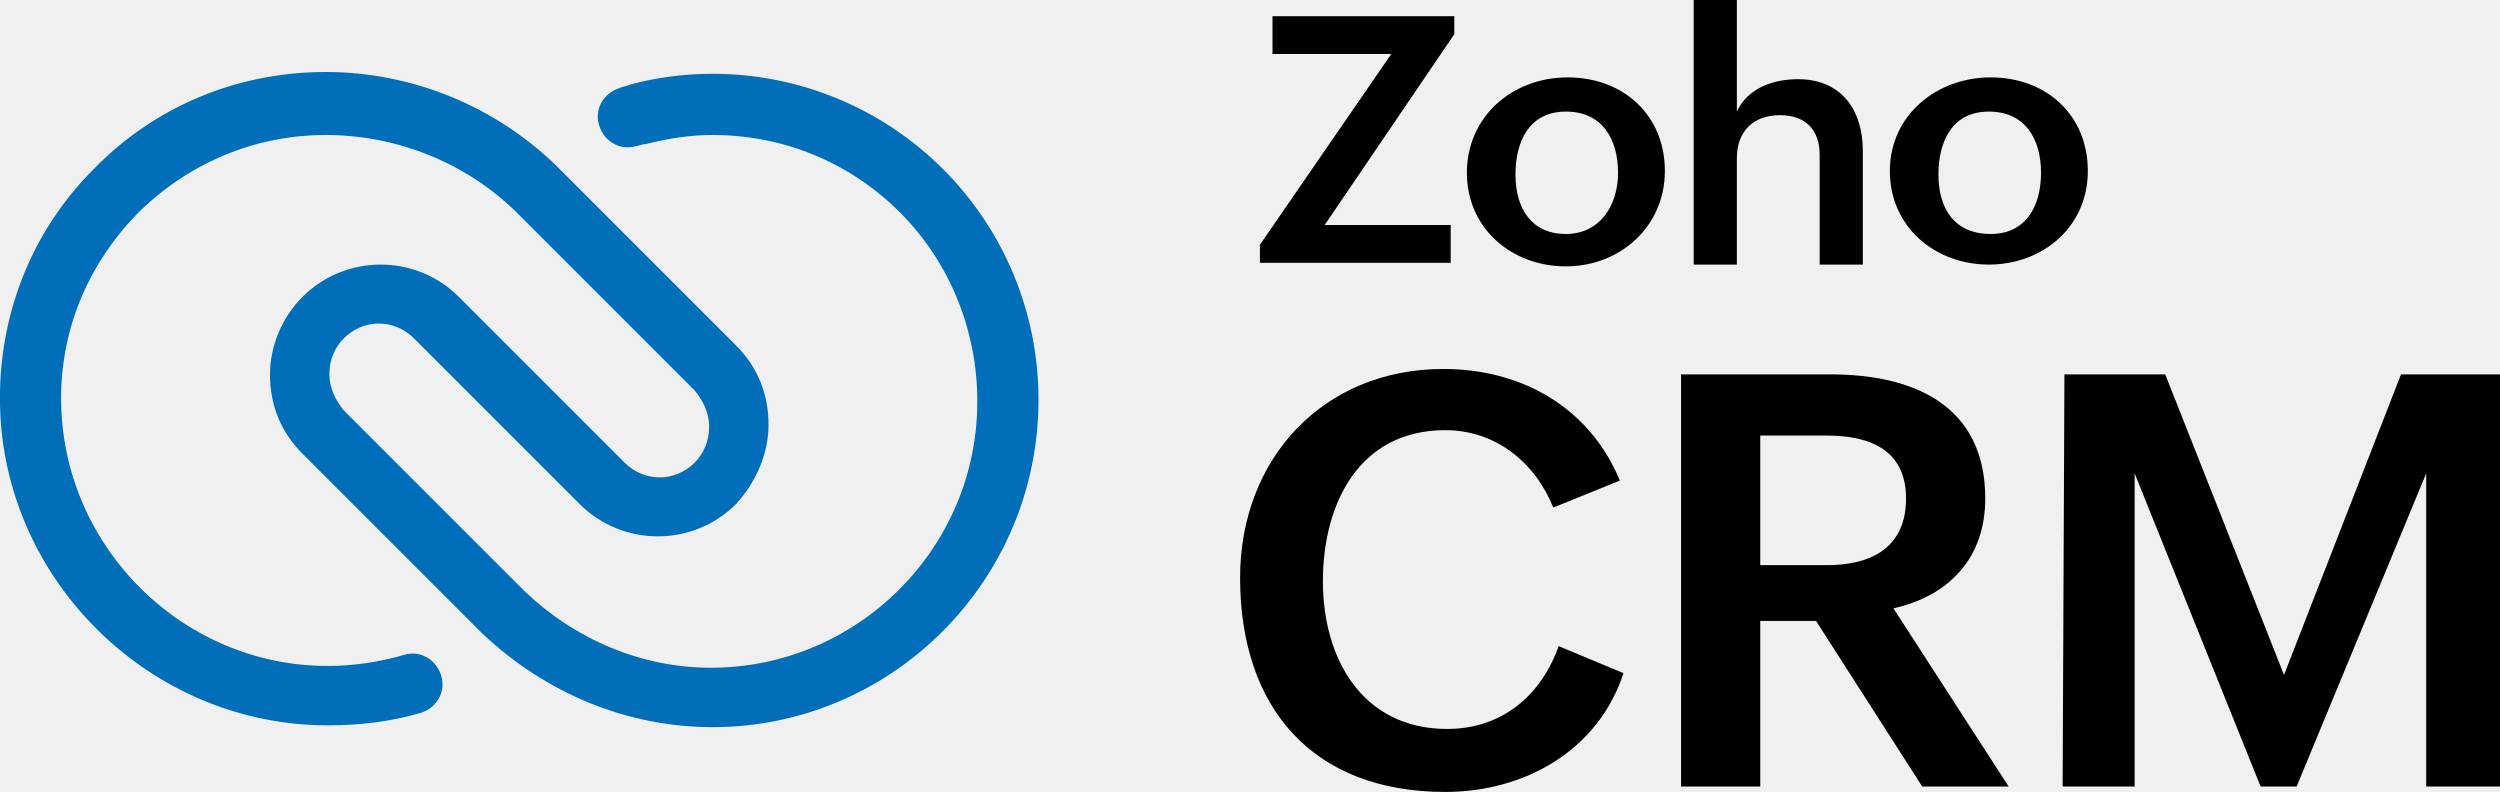
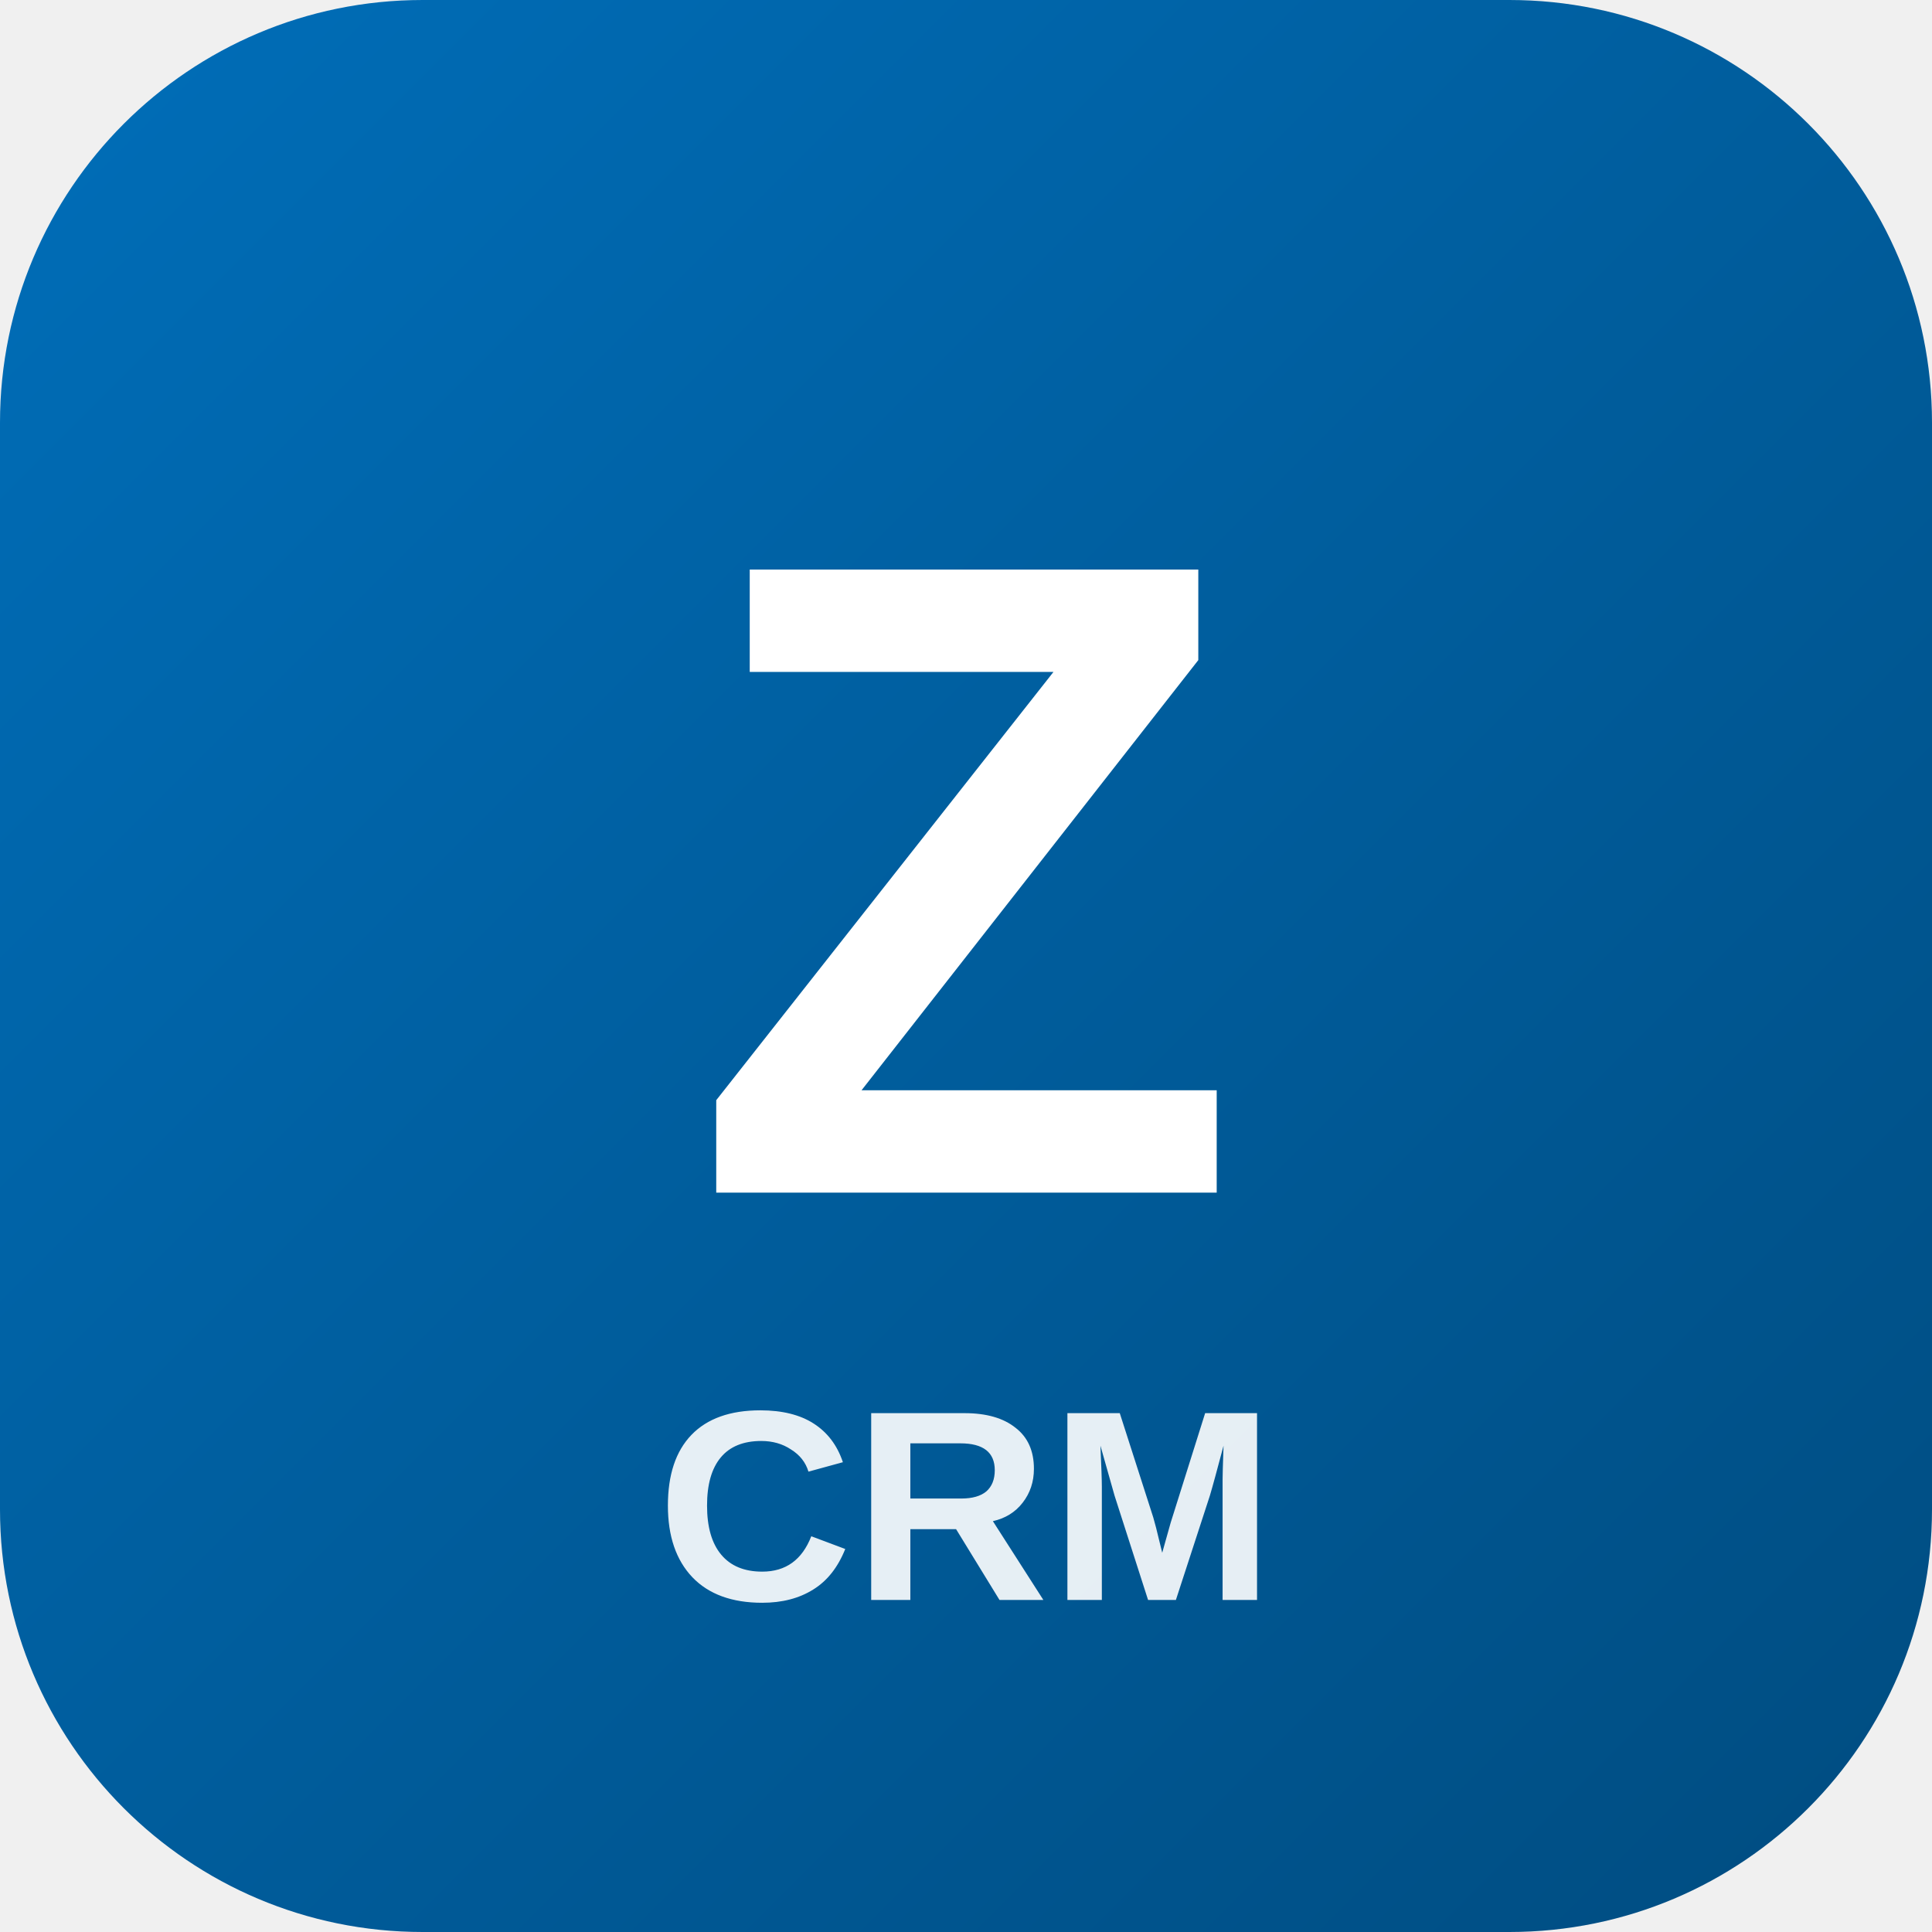
- <svg xmlns="http://www.w3.org/2000/svg" version="1.1" id="Layer_1" x="0px" y="0px" width="138.9px" height="44px" viewBox="0 0 138.9 44" style="enable-background:new 0 0 138.9 44;" xml:space="preserve">
-   <style type="text/css">
- 	.st0{fill:#006EB9;}
- </style>
-   <g id="text">
-     <path d="M90.2,37.4c-1.4,4.3-5.5,6.6-9.9,6.6c-7.4,0-11.4-4.7-11.4-11.9c0-6.6,4.6-11.6,11.3-11.6c4.3,0,8.1,2.1,9.8,6.2l-3.7,1.5   c-1-2.5-3.2-4.3-6-4.3c-4.8,0-6.8,4.1-6.8,8.4s2.2,8.2,6.9,8.2c3,0,5.2-1.8,6.2-4.6L90.2,37.4L90.2,37.4z" />
-     <path d="M93.4,20.8h8.3c4.6,0,8.6,1.7,8.6,6.9c0,3.3-2,5.4-5.1,6.1l6.4,9.9h-4.8l-5.9-9.2h-3.1v9.2h-4.4L93.4,20.8L93.4,20.8z    M101.5,31.4c2.5,0,4.4-1,4.4-3.7s-2-3.5-4.4-3.5h-3.7v7.2H101.5z" />
-     <path d="M114.7,20.8h5.6l6.6,16.7l6.5-16.7h5.5v22.9h-4.1V26.3l-7.2,17.4h-2l-7-17.4v17.4h-4L114.7,20.8L114.7,20.8z" />
-     <path d="M70,13.6L77.3,3h-6.6V0.9h10.1v1l-7.2,10.6h7v2.1H70L70,13.6L70,13.6z" />
-     <path d="M87.1,4.3c3.1,0,5.4,2.1,5.4,5.2S90,14.8,87,14.8s-5.5-2.1-5.5-5.2S84,4.3,87.1,4.3z M89.9,9.6c0-1.9-0.9-3.4-2.9-3.4   c-2,0-2.8,1.6-2.8,3.5S85.1,13,87,13S89.9,11.4,89.9,9.6L89.9,9.6z" />
-     <path d="M94.1,0h2.4v6.2c0.6-1.3,2-1.8,3.4-1.8c2.4,0,3.6,1.7,3.6,4v6.3h-2.4V8.6c0-1.4-0.8-2.2-2.2-2.2c-1.5,0-2.4,0.9-2.4,2.4   v5.9h-2.4L94.1,0L94.1,0z" />
-     <path d="M110.6,4.3c3.1,0,5.4,2.1,5.4,5.2s-2.5,5.2-5.5,5.2s-5.5-2.1-5.5-5.2S107.6,4.3,110.6,4.3z M113.4,9.6   c0-1.9-0.9-3.4-2.9-3.4c-2,0-2.8,1.6-2.8,3.5s0.9,3.3,2.9,3.3S113.4,11.4,113.4,9.6L113.4,9.6z" />
-   </g>
-   <g id="logo">
-     <path class="st0" d="M39.6,40.4c-4.8,0-9.3-1.9-12.8-5.2l-10-10C15.6,24,15,22.5,15,20.8c0-1.6,0.7-3.2,1.8-4.3   c2.4-2.4,6.3-2.4,8.7,0l9.2,9.2c1.1,1.1,2.8,1.1,3.9,0c0.5-0.5,0.8-1.2,0.8-2c0-0.7-0.3-1.4-0.8-2l-10-10C25.8,9,22,7.5,18.1,7.5   c-4,0-7.7,1.6-10.5,4.4c-2.8,2.9-4.3,6.6-4.2,10.6c0.2,8,6.8,14.5,14.8,14.5c1.4,0,2.8-0.2,4.2-0.6c0.9-0.3,1.8,0.2,2.1,1.1   c0.3,0.9-0.2,1.8-1.1,2.1c-1.7,0.5-3.4,0.7-5.2,0.7c-9.8,0-18-8-18.2-17.8c-0.1-4.9,1.7-9.6,5.2-13.1c3.4-3.5,8-5.4,12.9-5.4   c4.8,0,9.4,1.9,12.8,5.2l10,10c1.2,1.2,1.8,2.7,1.8,4.4c0,1.6-0.7,3.2-1.8,4.4c-2.4,2.4-6.3,2.4-8.7,0l-9.2-9.2   c-1.1-1.1-2.8-1.1-3.9,0c-0.5,0.5-0.8,1.2-0.8,2c0,0.7,0.3,1.4,0.8,2l10,10c2.8,2.7,6.5,4.3,10.4,4.3c8.1,0,14.8-6.6,14.8-14.8   c0-3.9-1.5-7.7-4.3-10.5s-6.5-4.3-10.4-4.3c-1.3,0-2.5,0.2-3.7,0.5c-0.2,0-0.4,0.1-0.5,0.1c-0.9,0.3-1.8-0.2-2.1-1.1   c-0.3-0.9,0.2-1.8,1.1-2.1c0.2-0.1,0.4-0.1,0.6-0.2c1.5-0.4,3-0.6,4.6-0.6c4.8,0,9.4,1.9,12.8,5.3c3.4,3.4,5.3,8,5.3,12.8   C57.7,32.3,49.5,40.4,39.6,40.4L39.6,40.4z" />
-   </g>
+ <svg xmlns="http://www.w3.org/2000/svg" viewBox="0 0 64 64" width="64" height="64">
+   <defs>
+     <linearGradient id="bg" x1="0%" y1="0%" x2="100%" y2="100%">
+       <stop offset="0%" stop-color="#006EB9" />
+       <stop offset="100%" stop-color="#004C80" />
+     </linearGradient>
+   </defs>
+   <rect width="64" height="64" rx="14" fill="url(#bg)" />
+   <text x="32" y="31" font-family="Arial Black,Arial,sans-serif" font-size="30" font-weight="900" fill="white" text-anchor="middle" dominant-baseline="middle">Z</text>
+   <text x="32" y="53" font-family="Arial,sans-serif" font-size="9" font-weight="700" fill="white" text-anchor="middle" opacity="0.9">CRM</text>
</svg>
